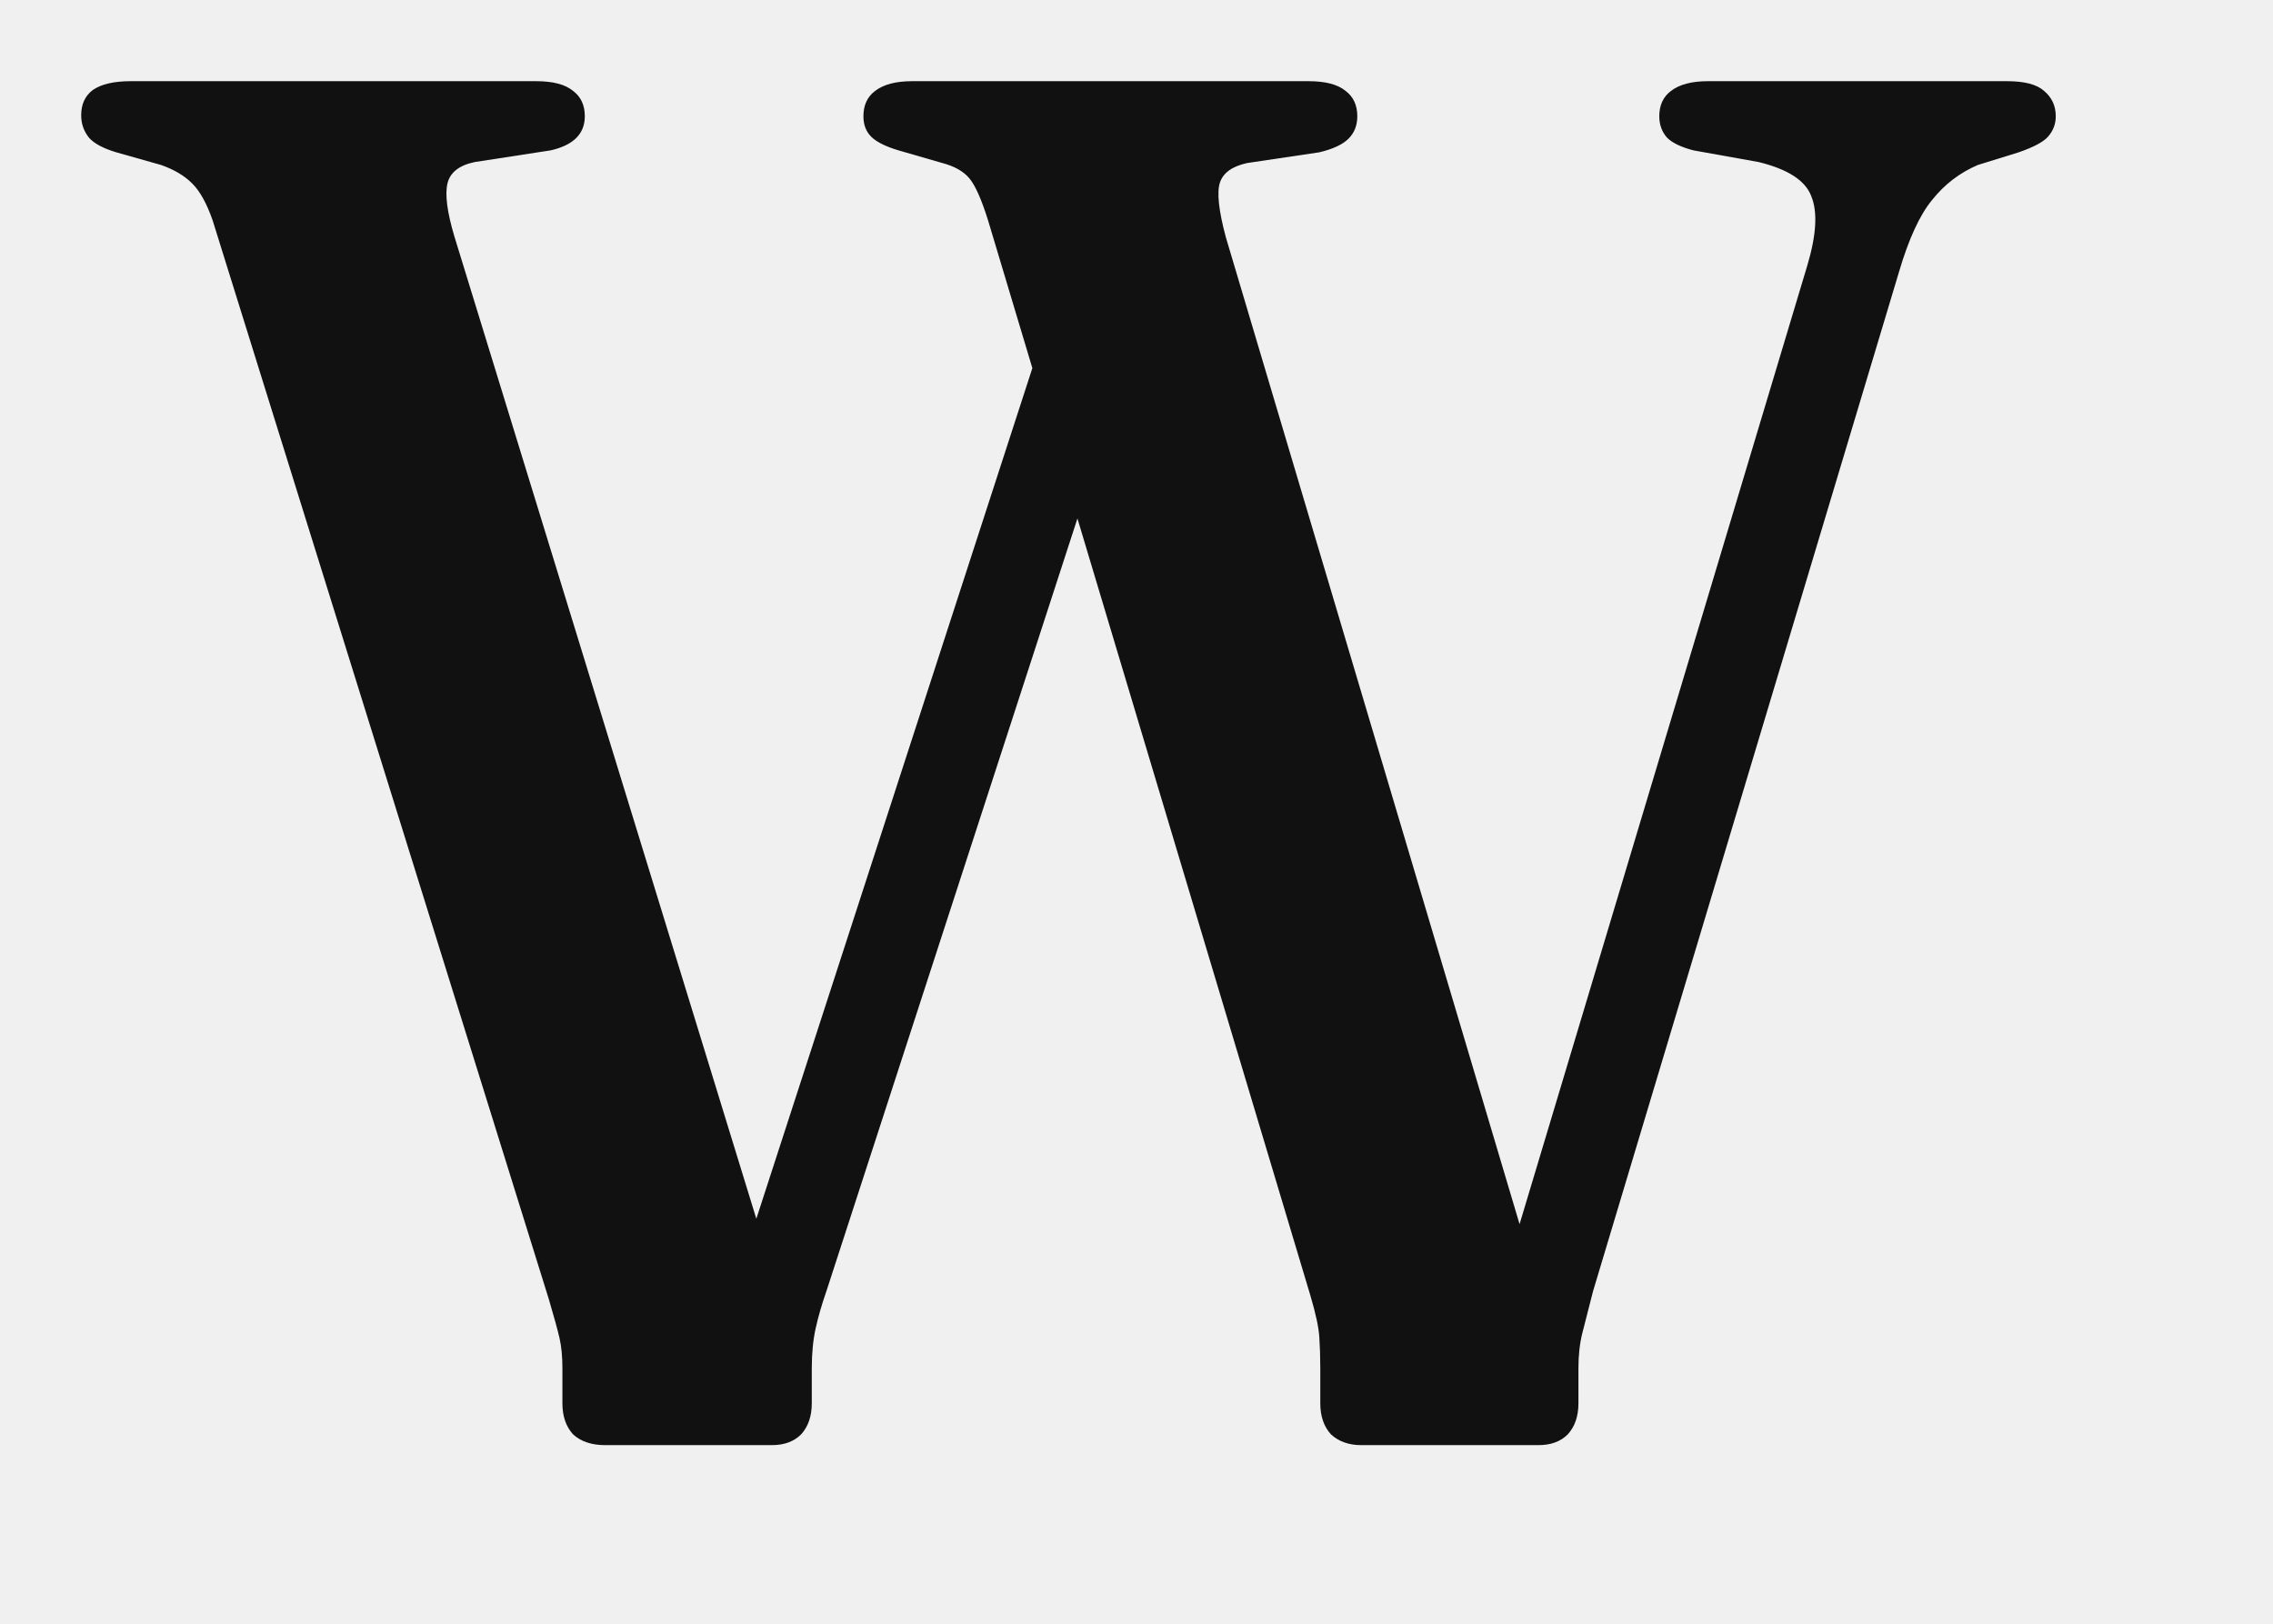
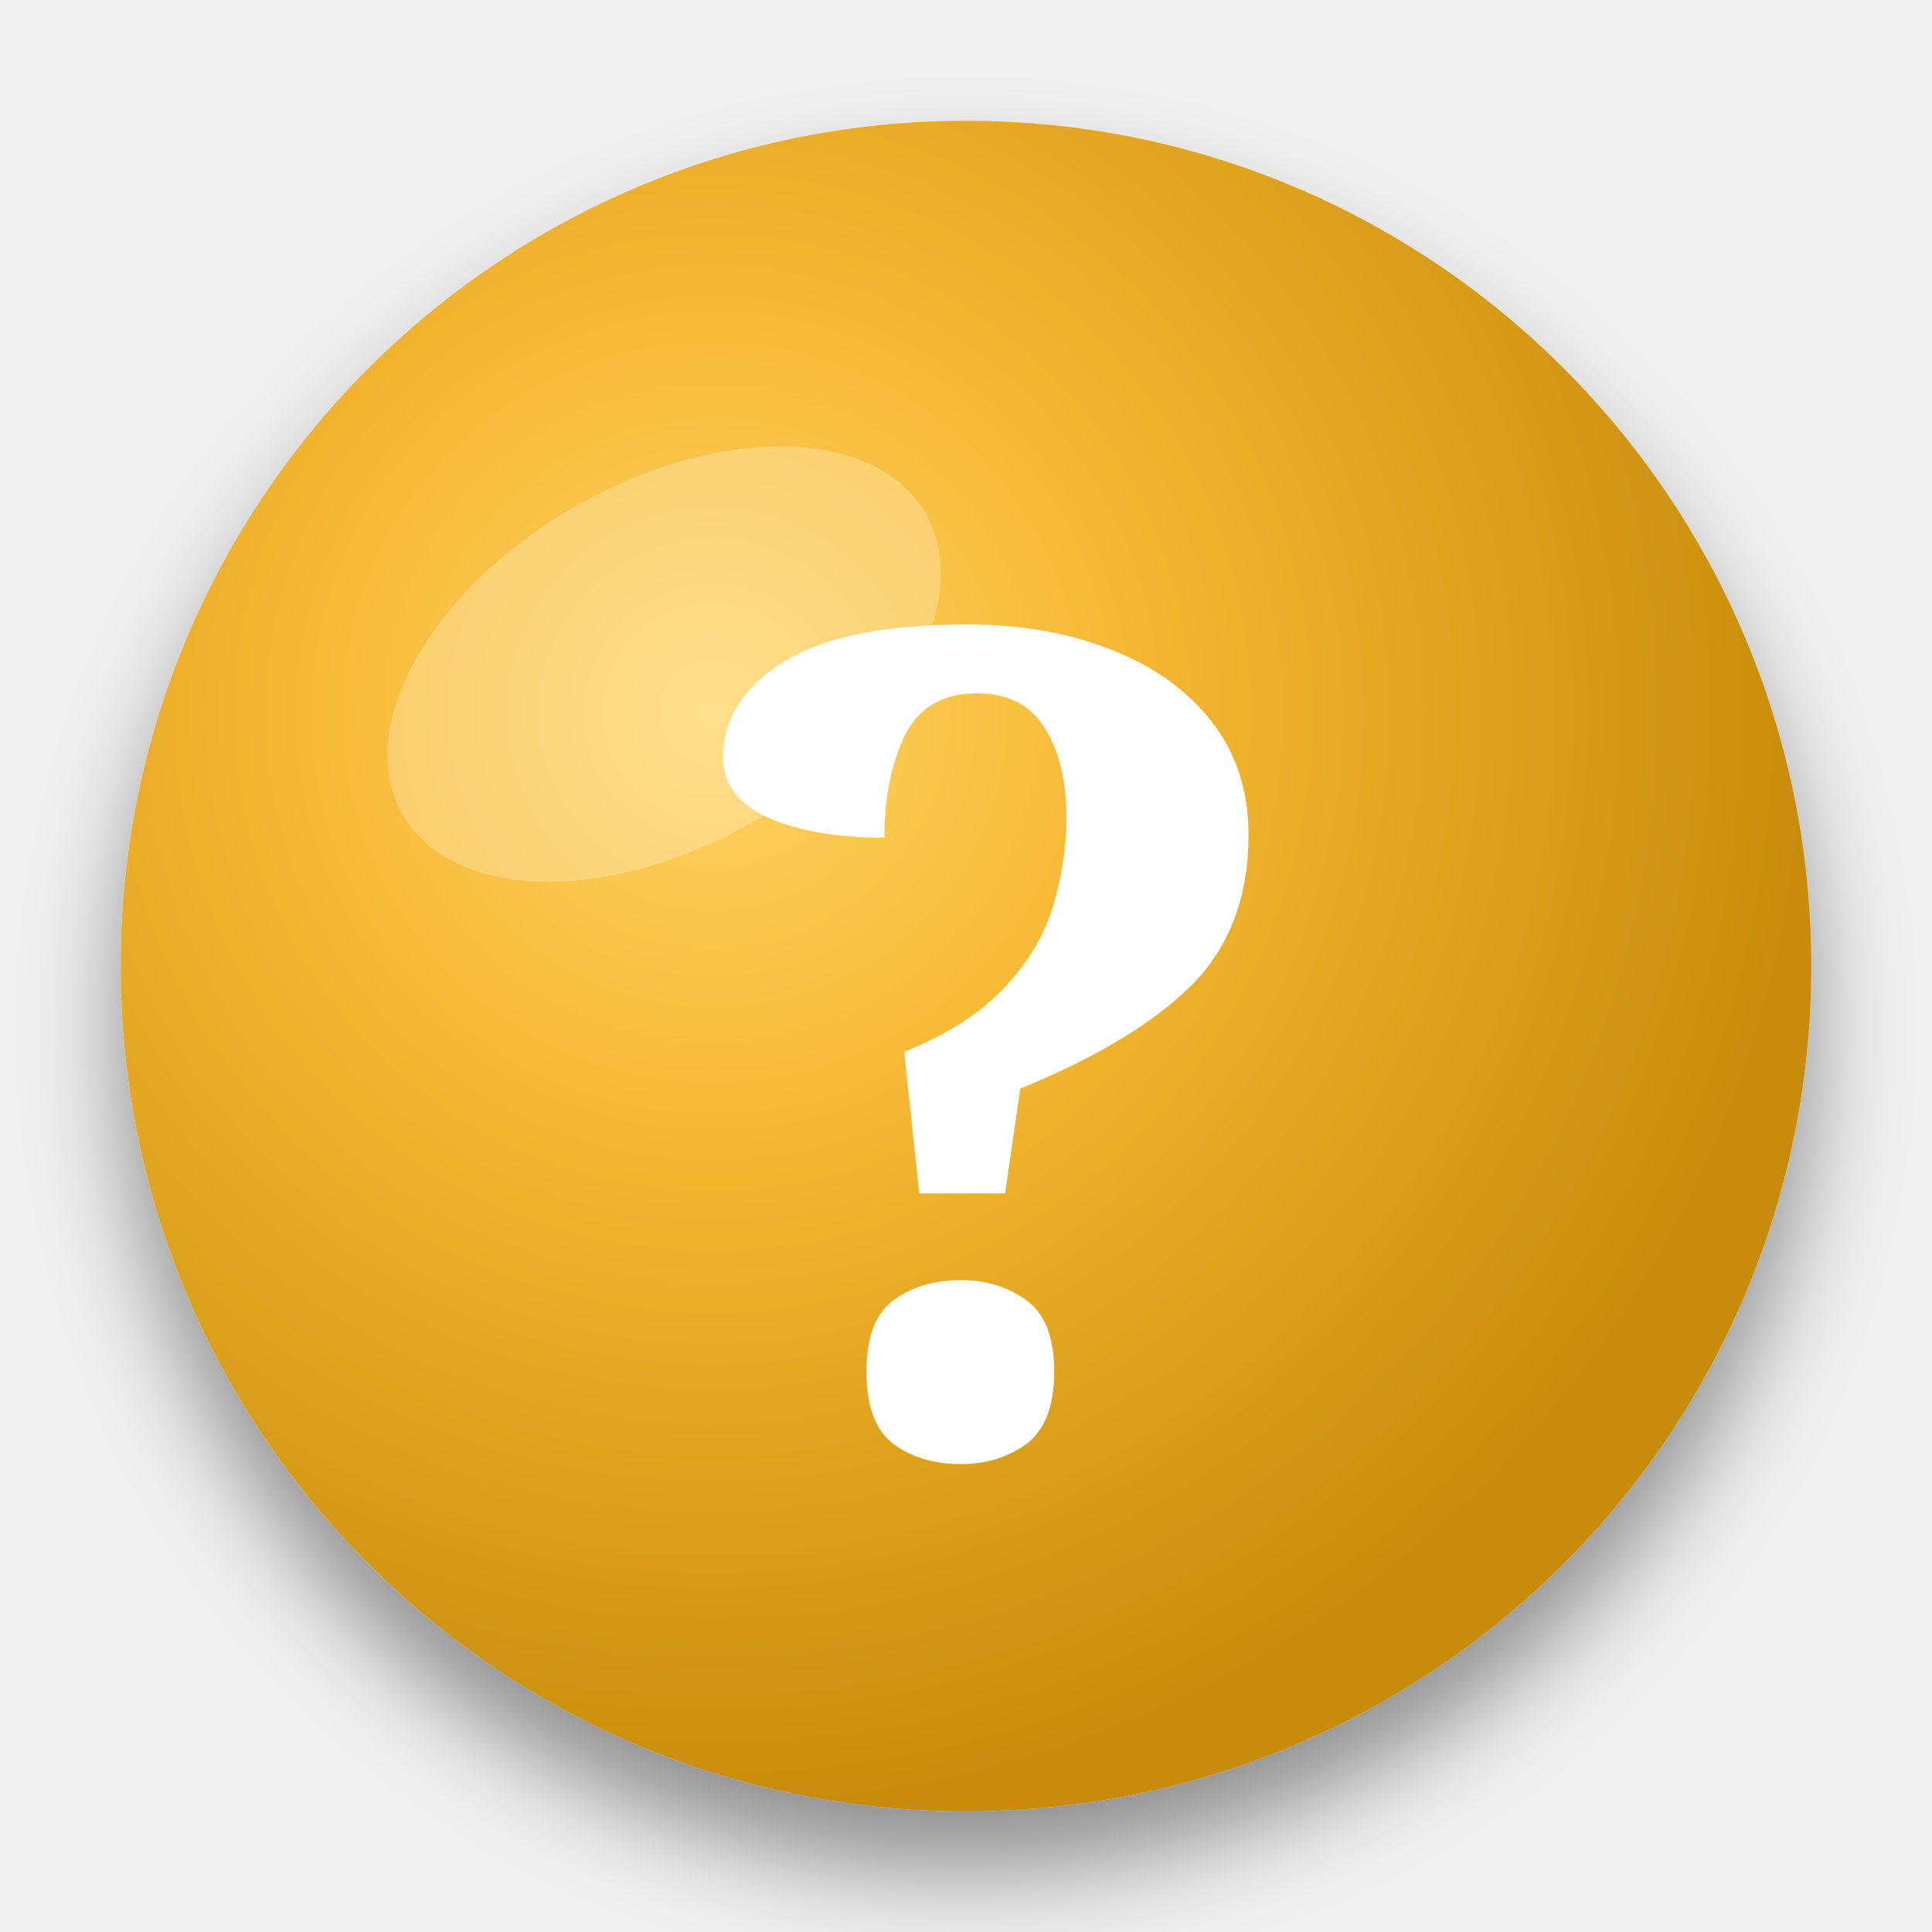
- <svg xmlns="http://www.w3.org/2000/svg" viewBox="-0.5 -0.5 14 10">
-   <style>
-     path {
-       fill: #111;
-     }
- 
-     @media (prefers-color-scheme: dark) {
-       path {
-         fill: #fff;
-       }
-     }
-   </style>
-   <path d="M5.916 1.59L6.438 1.764L4.59 7.452C4.562 7.532 4.54 7.608 4.524 7.68C4.508 7.752 4.5 7.834 4.5 7.926V8.142C4.5 8.222 4.478 8.286 4.434 8.334C4.39 8.378 4.33 8.4 4.254 8.4H3.228C3.144 8.4 3.078 8.378 3.03 8.334C2.986 8.286 2.964 8.222 2.964 8.142V7.926C2.964 7.854 2.958 7.792 2.946 7.74C2.934 7.688 2.912 7.608 2.88 7.5L0.81 0.858C0.774 0.754 0.732 0.678 0.684 0.63C0.636 0.582 0.572 0.544 0.492 0.516L0.216 0.438C0.136 0.414 0.08 0.384 0.048 0.348C0.016 0.308 0 0.262 0 0.21C0 0.142 0.024 0.09 0.072 0.054C0.124 0.018 0.202 0 0.306 0H2.802C2.906 0 2.982 0.02 3.03 0.06C3.078 0.096 3.102 0.148 3.102 0.216C3.102 0.324 3.032 0.394 2.892 0.426L2.424 0.498C2.328 0.518 2.272 0.562 2.256 0.63C2.24 0.698 2.254 0.806 2.298 0.954L4.338 7.59L3.852 7.95L5.916 1.59ZM9.72 0.216C9.72 0.148 9.744 0.096 9.792 0.06C9.844 0.02 9.92 0 10.02 0H11.862C11.97 0 12.046 0.02 12.09 0.06C12.138 0.1 12.162 0.152 12.162 0.216C12.162 0.264 12.146 0.306 12.114 0.342C12.086 0.374 12.026 0.406 11.934 0.438L11.682 0.516C11.57 0.564 11.476 0.636 11.4 0.732C11.324 0.824 11.256 0.972 11.196 1.176L9.312 7.452C9.284 7.56 9.262 7.646 9.246 7.71C9.23 7.774 9.222 7.846 9.222 7.926V8.142C9.222 8.222 9.2 8.286 9.156 8.334C9.112 8.378 9.052 8.4 8.976 8.4H7.884C7.808 8.4 7.746 8.378 7.698 8.334C7.654 8.286 7.632 8.222 7.632 8.142V7.926C7.632 7.858 7.63 7.794 7.626 7.734C7.622 7.674 7.604 7.59 7.572 7.482L5.586 0.858C5.546 0.73 5.508 0.644 5.472 0.6C5.436 0.556 5.38 0.524 5.304 0.504L5.034 0.426C4.954 0.402 4.898 0.374 4.866 0.342C4.834 0.31 4.818 0.268 4.818 0.216C4.818 0.148 4.842 0.096 4.89 0.06C4.942 0.02 5.018 0 5.118 0H7.56C7.664 0 7.74 0.02 7.788 0.06C7.836 0.096 7.86 0.148 7.86 0.216C7.86 0.272 7.842 0.318 7.806 0.354C7.77 0.39 7.71 0.418 7.626 0.438L7.182 0.504C7.09 0.524 7.034 0.564 7.014 0.624C6.994 0.684 7.006 0.796 7.05 0.96L9.018 7.572L8.604 7.89L10.632 1.134C10.688 0.946 10.696 0.804 10.656 0.708C10.62 0.612 10.512 0.542 10.332 0.498L9.93 0.426C9.854 0.406 9.8 0.38 9.768 0.348C9.736 0.312 9.72 0.268 9.72 0.216Z" />
+ <svg xmlns="http://www.w3.org/2000/svg" viewBox="0 0 32 32">
+   <defs>
+     <radialGradient id="sphereGrad" cx="35%" cy="35%" r="65%">
+       <stop offset="0%" stop-color="#ffd466" />
+       <stop offset="40%" stop-color="#f5b731" />
+       <stop offset="100%" stop-color="#c88c0b" />
+     </radialGradient>
+     <filter id="shadow" x="-20%" y="-20%" width="140%" height="140%">
+       <feGaussianBlur in="SourceAlpha" stdDeviation="0.8" />
+       <feOffset dx="0" dy="1" result="offsetblur" />
+       <feComponentTransfer>
+         <feFuncA type="linear" slope="0.4" />
+       </feComponentTransfer>
+       <feMerge>
+         <feMergeNode />
+         <feMergeNode in="SourceGraphic" />
+       </feMerge>
+     </filter>
+     <filter id="innerGlow">
+       <feFlood flood-color="white" flood-opacity="0.4" result="glowColor" />
+       <feComposite in="glowColor" in2="SourceGraphic" operator="in" result="maskedGlow" />
+       <feGaussianBlur in="maskedGlow" stdDeviation="1" result="blurredGlow" />
+       <feOffset dx="0" dy="1" />
+       <feComposite in2="SourceGraphic" operator="over" />
+     </filter>
+   </defs>
+   <circle cx="16" cy="16" r="14" fill="url(#sphereGrad)" filter="url(#shadow)" />
+   <ellipse cx="11" cy="11" rx="5" ry="3" fill="white" fill-opacity="0.25" transform="rotate(-30 11 11)" />
+   <text x="16.5" y="17.5" dominant-baseline="middle" text-anchor="middle" font-family="Georgia, 'Fraunces', serif" font-weight="900" font-size="19" fill="white" style="text-shadow: 0 1px 2px rgba(0,0,0,0.3);">?</text>
</svg>
